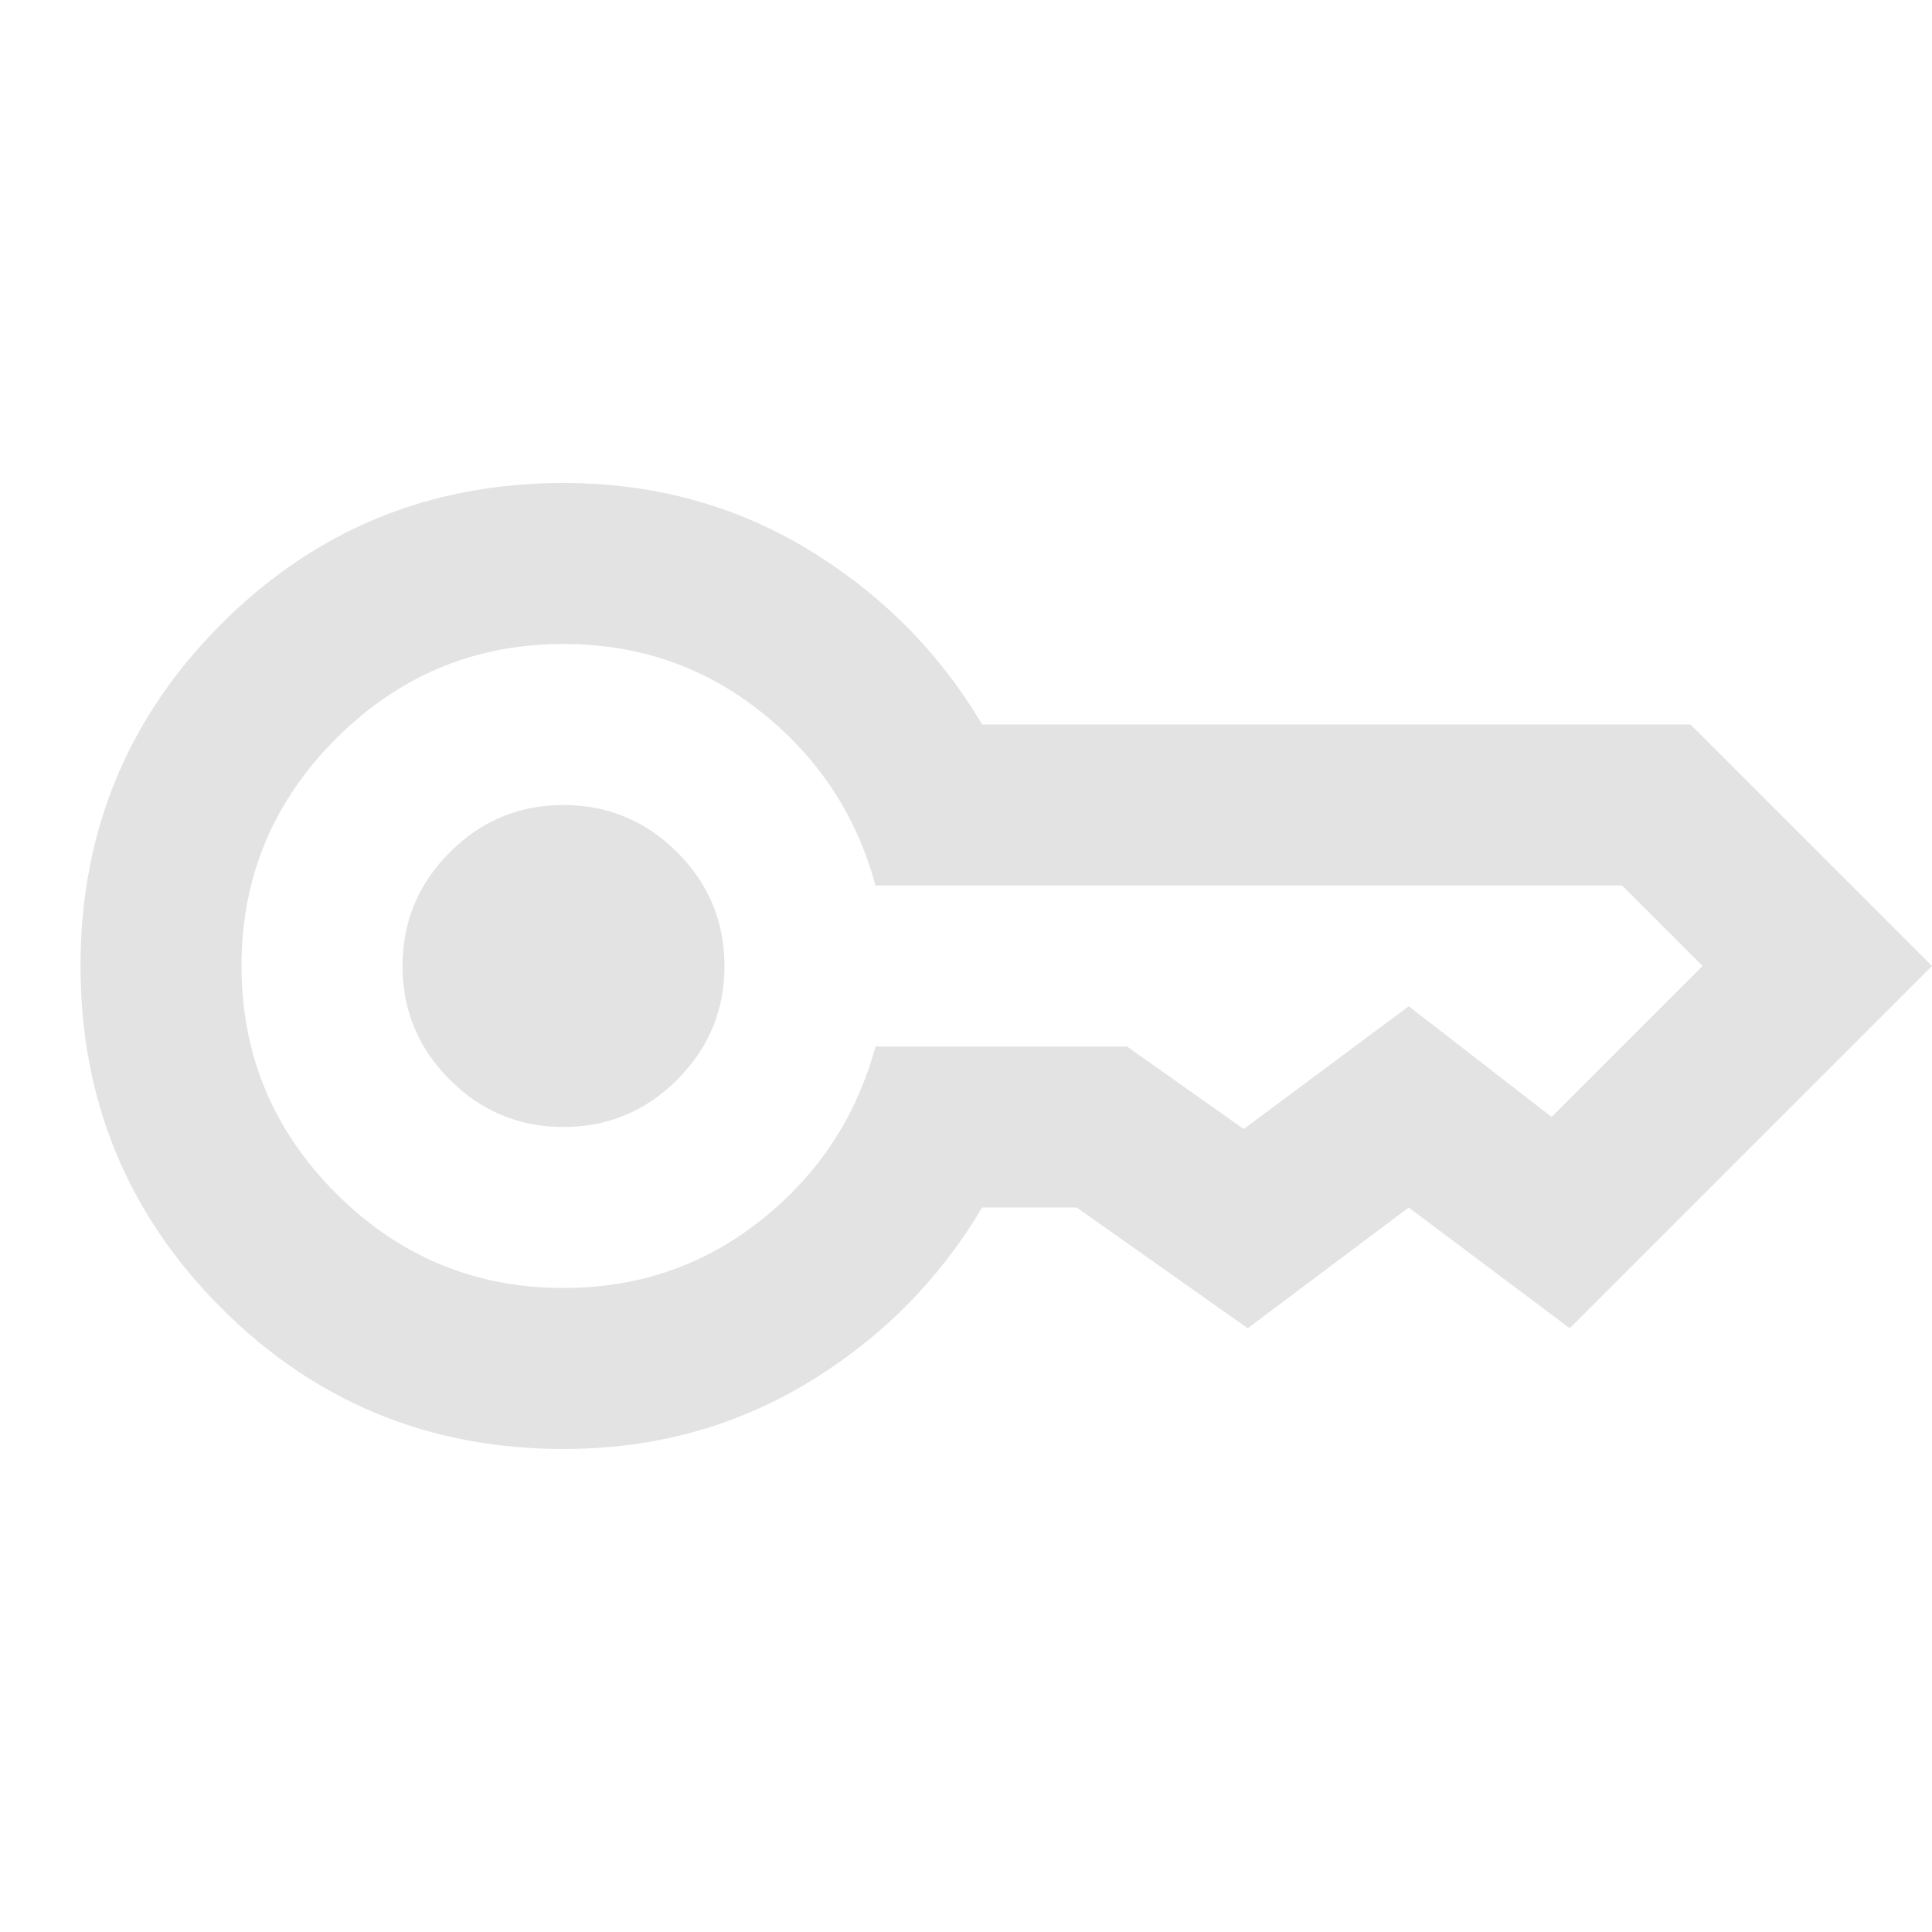
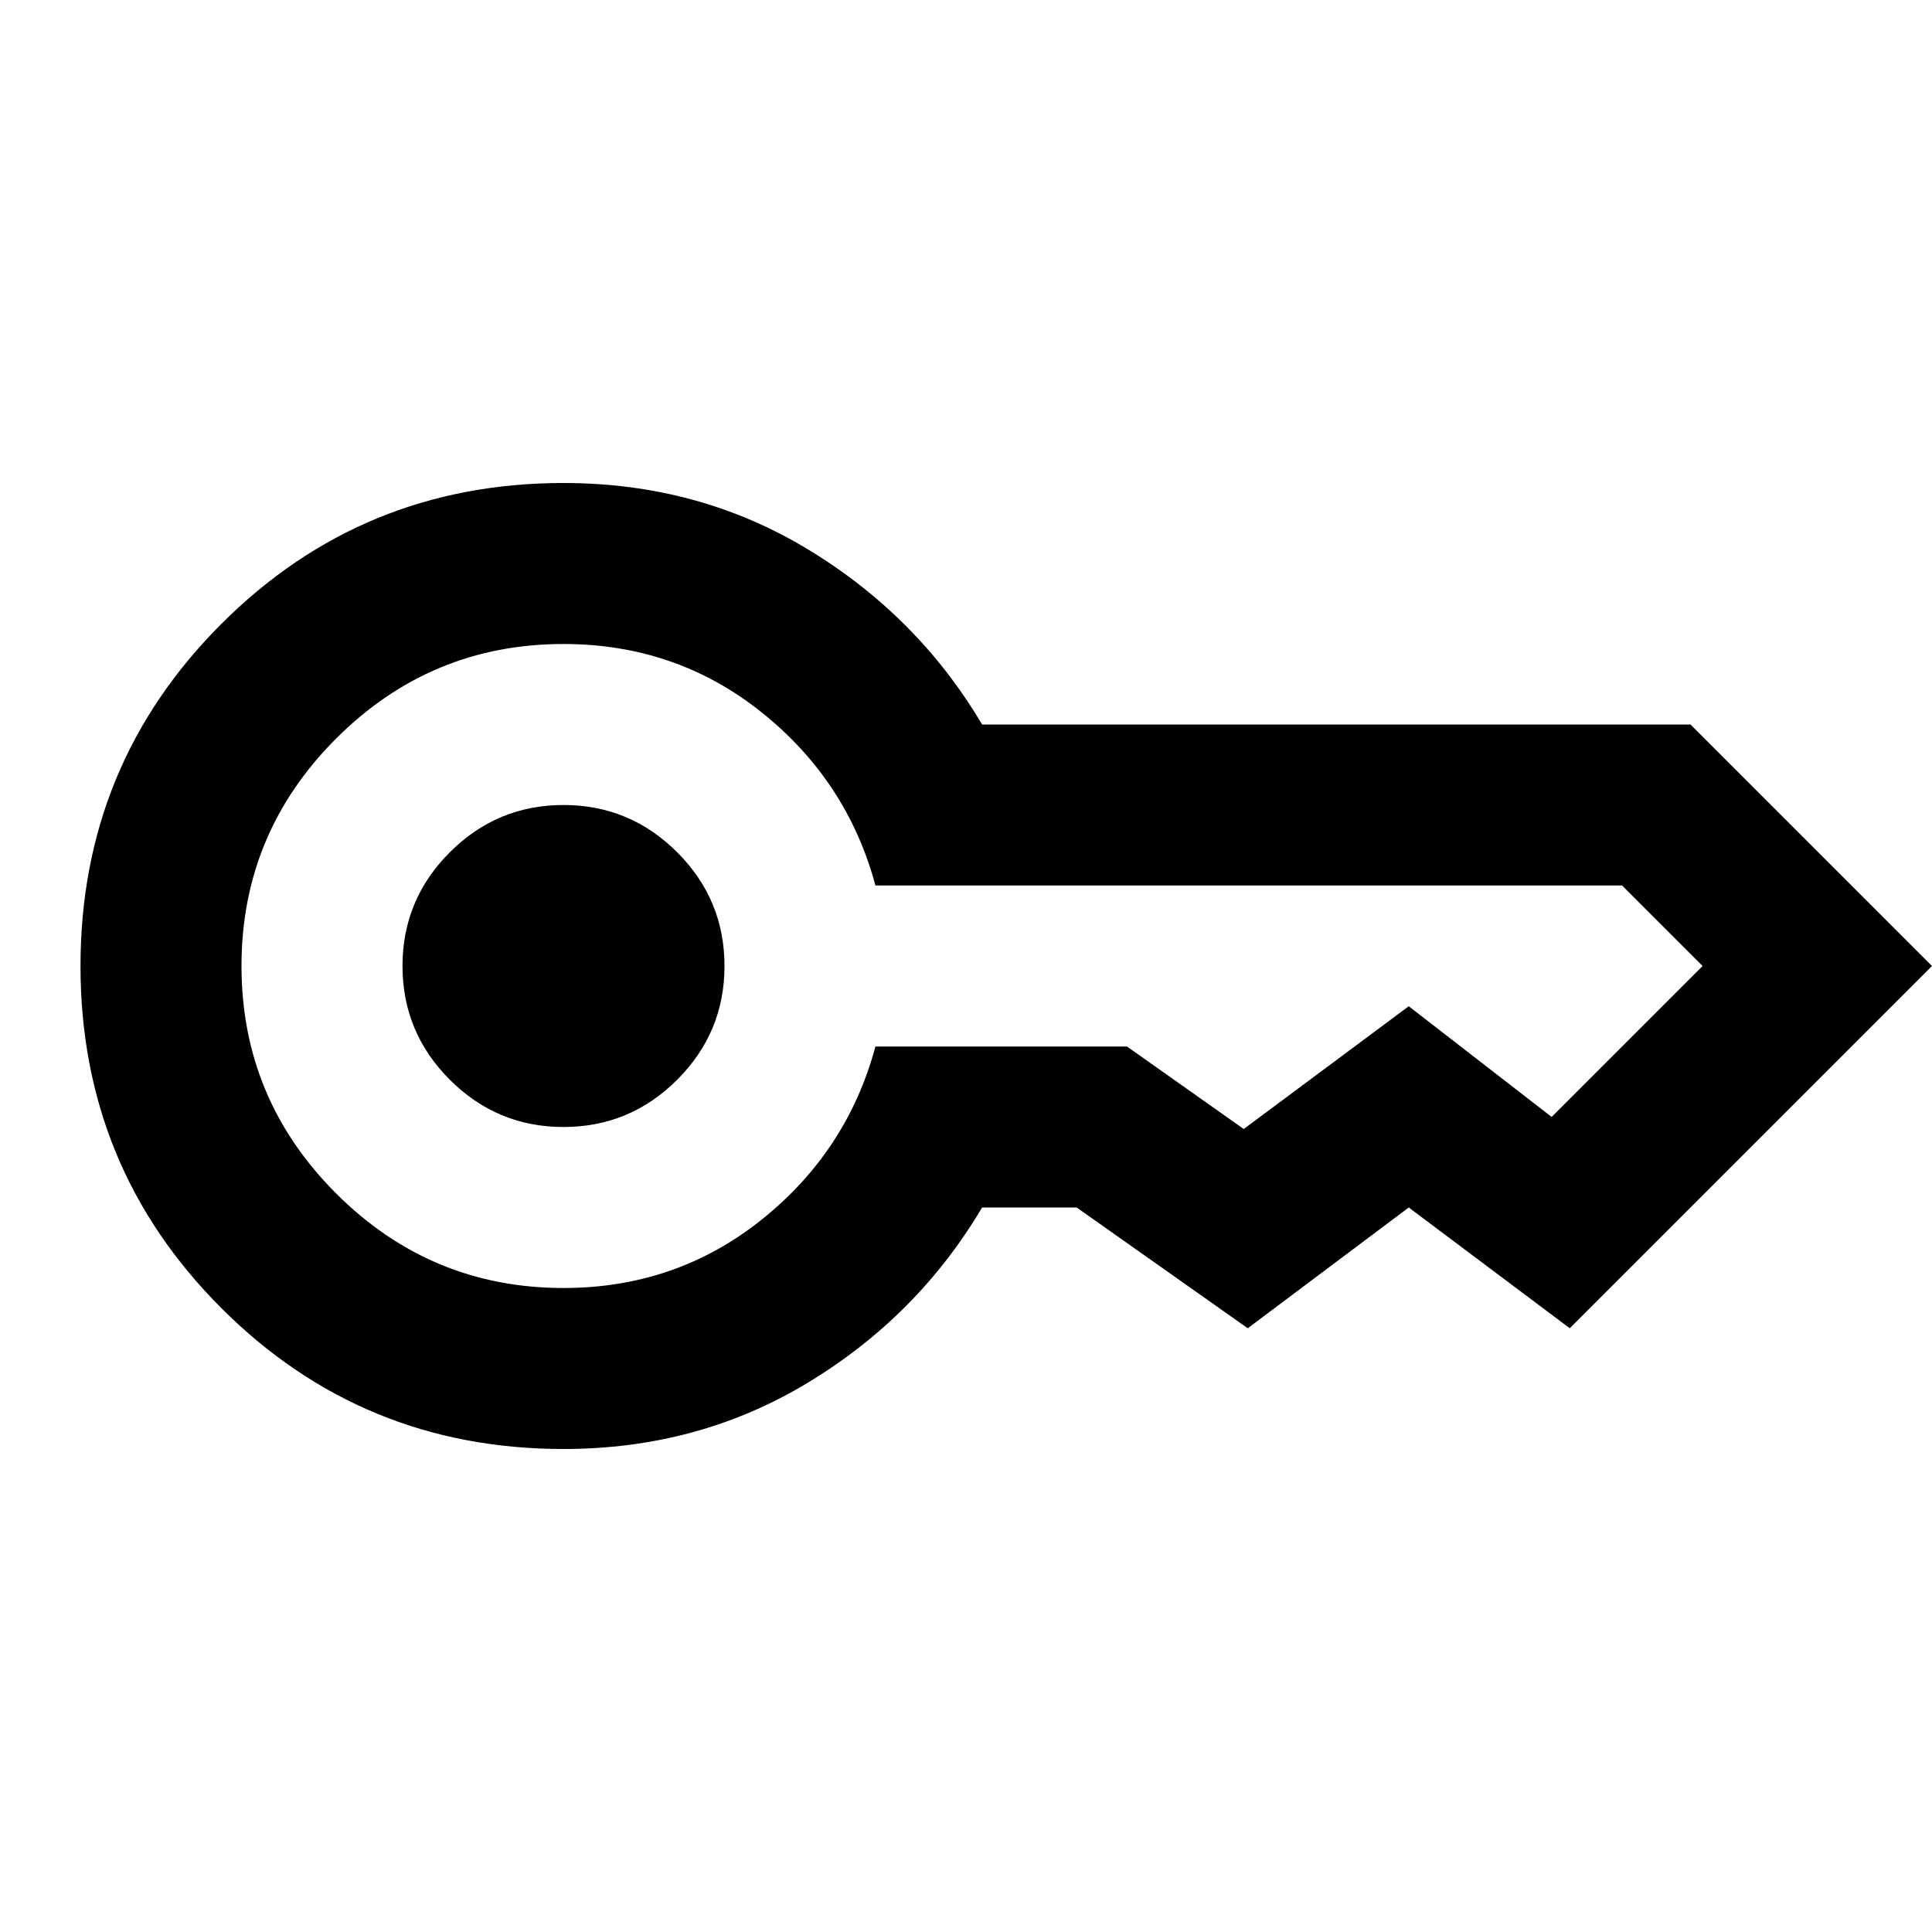
- <svg xmlns="http://www.w3.org/2000/svg" height="24px" viewBox="0 -960 960 960" width="24px" fill="#e3e3e3">
+ <svg xmlns="http://www.w3.org/2000/svg" height="24px" viewBox="0 -960 960 960" width="24px" fill="currentColor">
  <path d="M280-400q-33 0-56.5-23.5T200-480q0-33 23.5-56.5T280-560q33 0 56.5 23.5T360-480q0 33-23.5 56.5T280-400Zm0 160q-100 0-170-70T40-480q0-100 70-170t170-70q67 0 121.5 33t86.5 87h352l120 120-180 180-80-60-80 60-85-60h-47q-32 54-86.5 87T280-240Zm0-80q56 0 98.5-34t56.5-86h125l58 41 82-61 71 55 75-75-40-40H435q-14-52-56.5-86T280-640q-66 0-113 47t-47 113q0 66 47 113t113 47Z" />
</svg>
